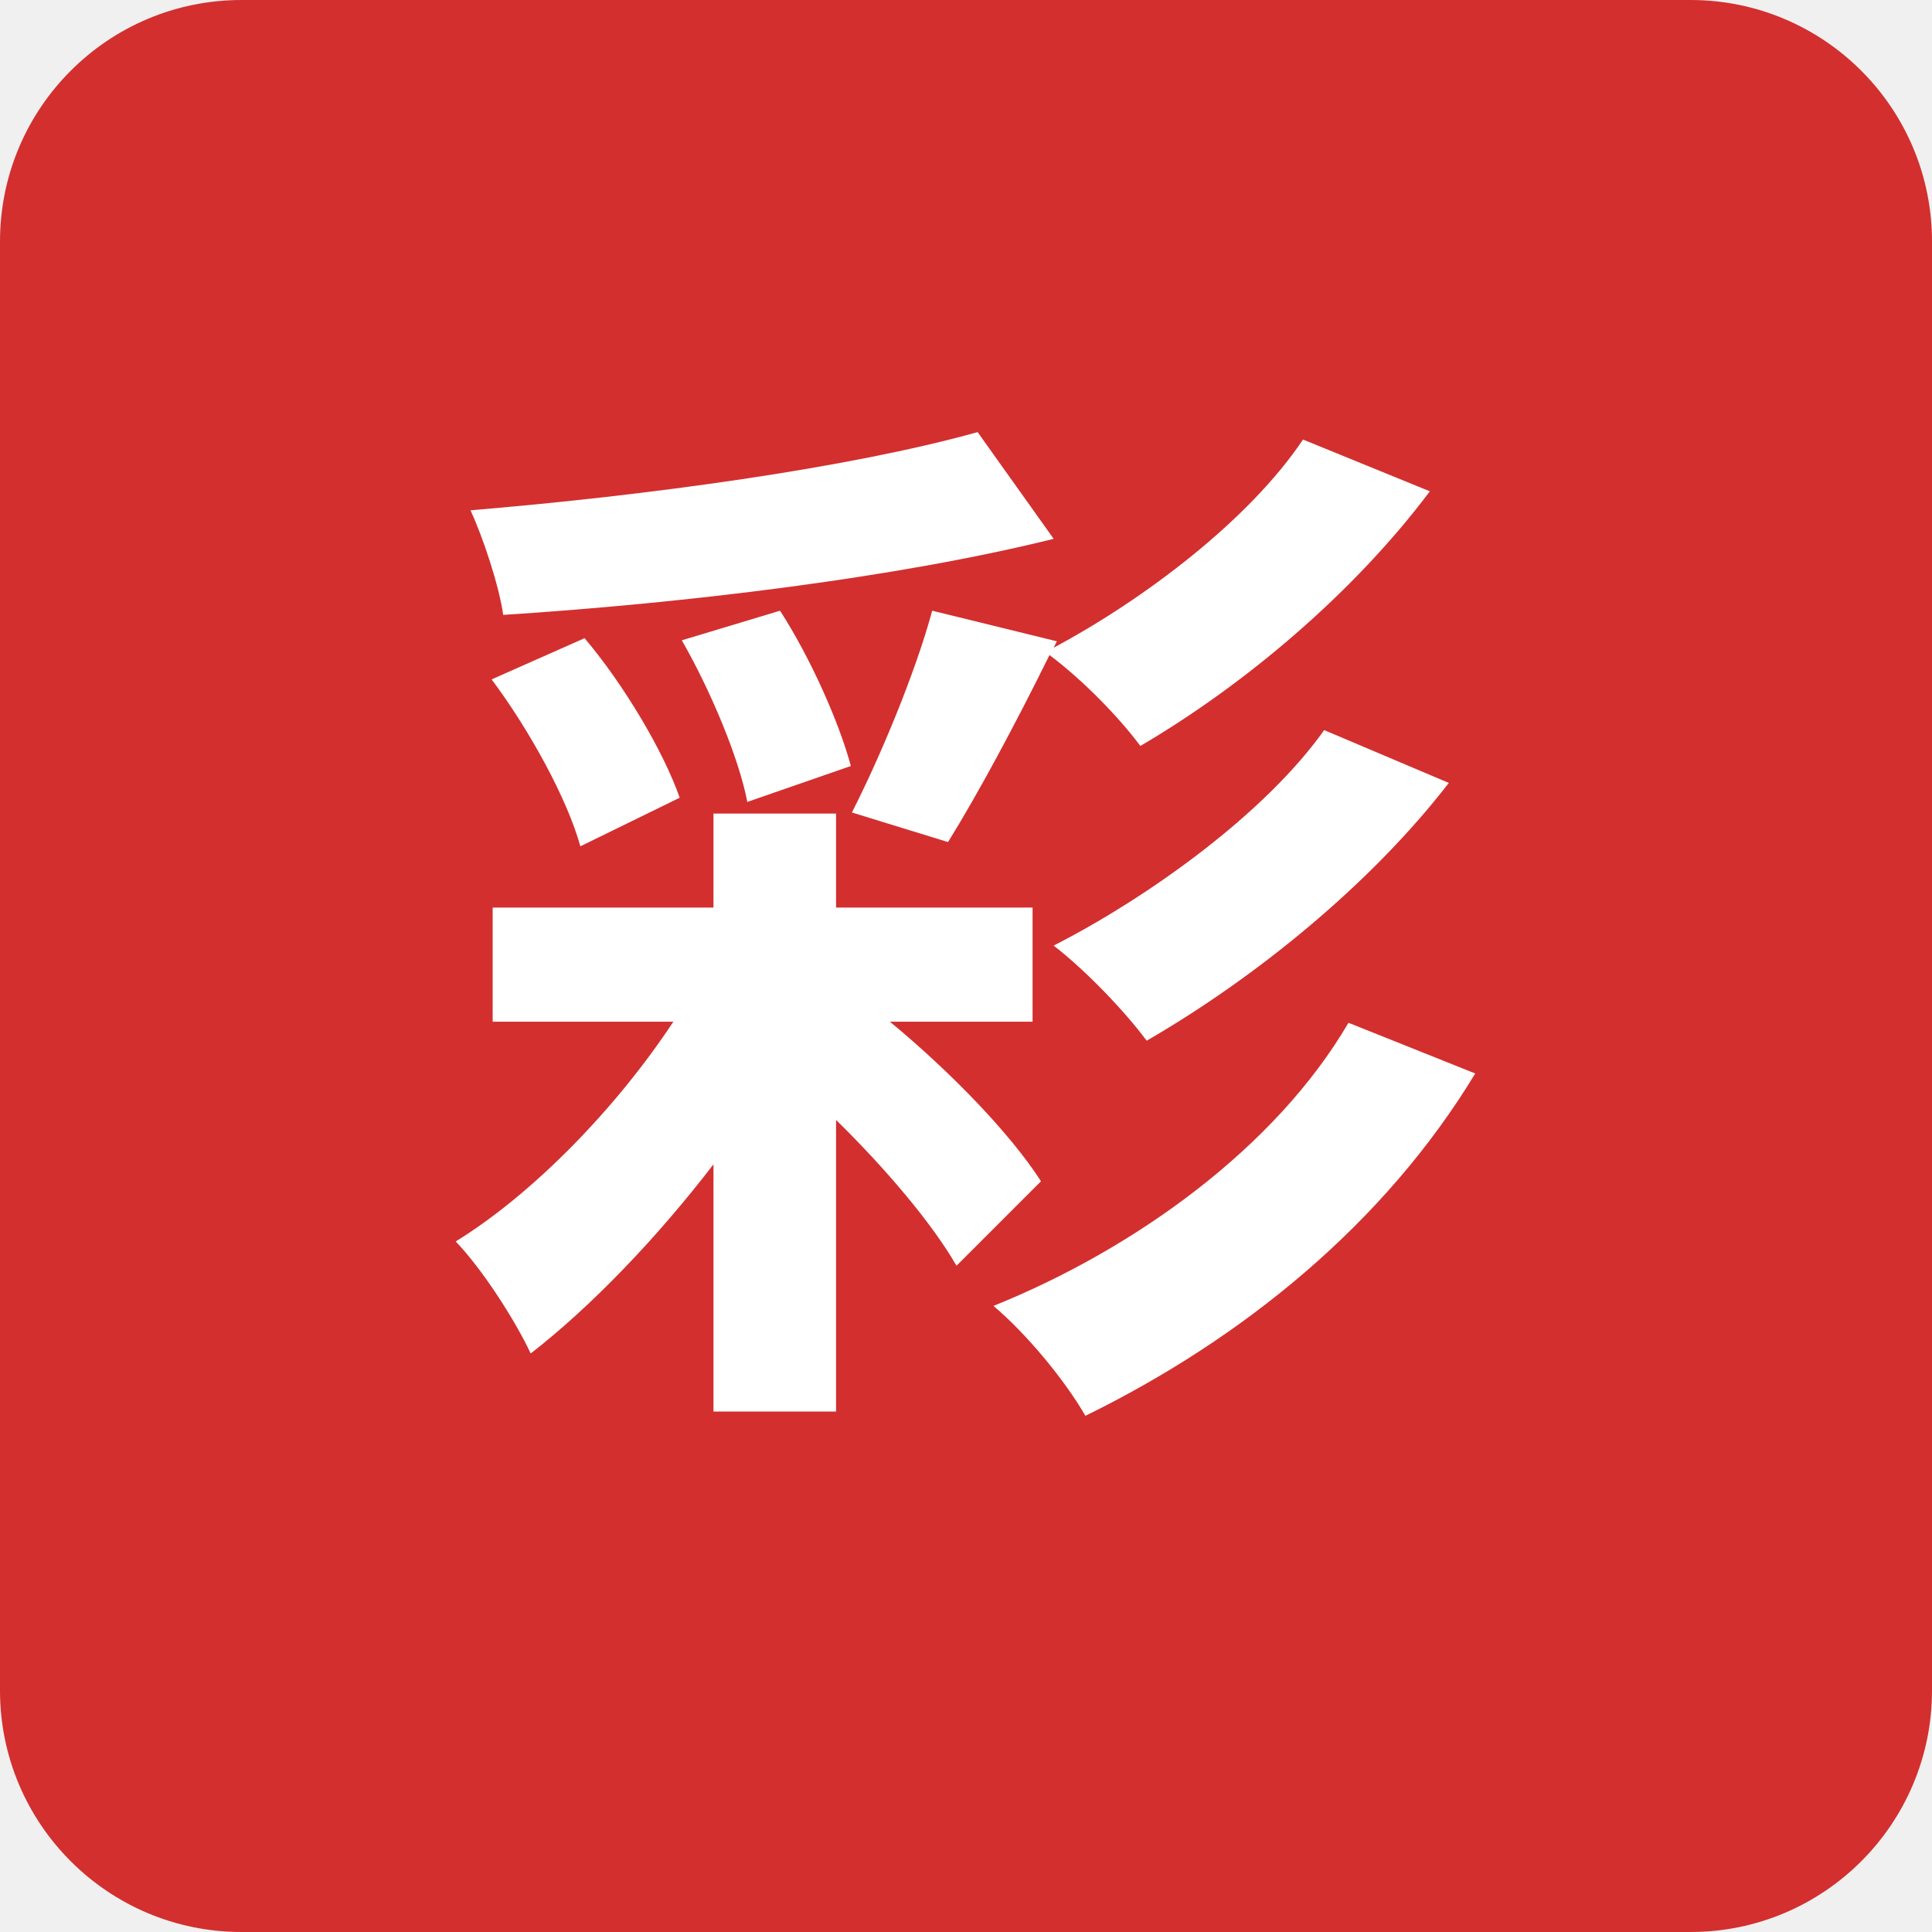
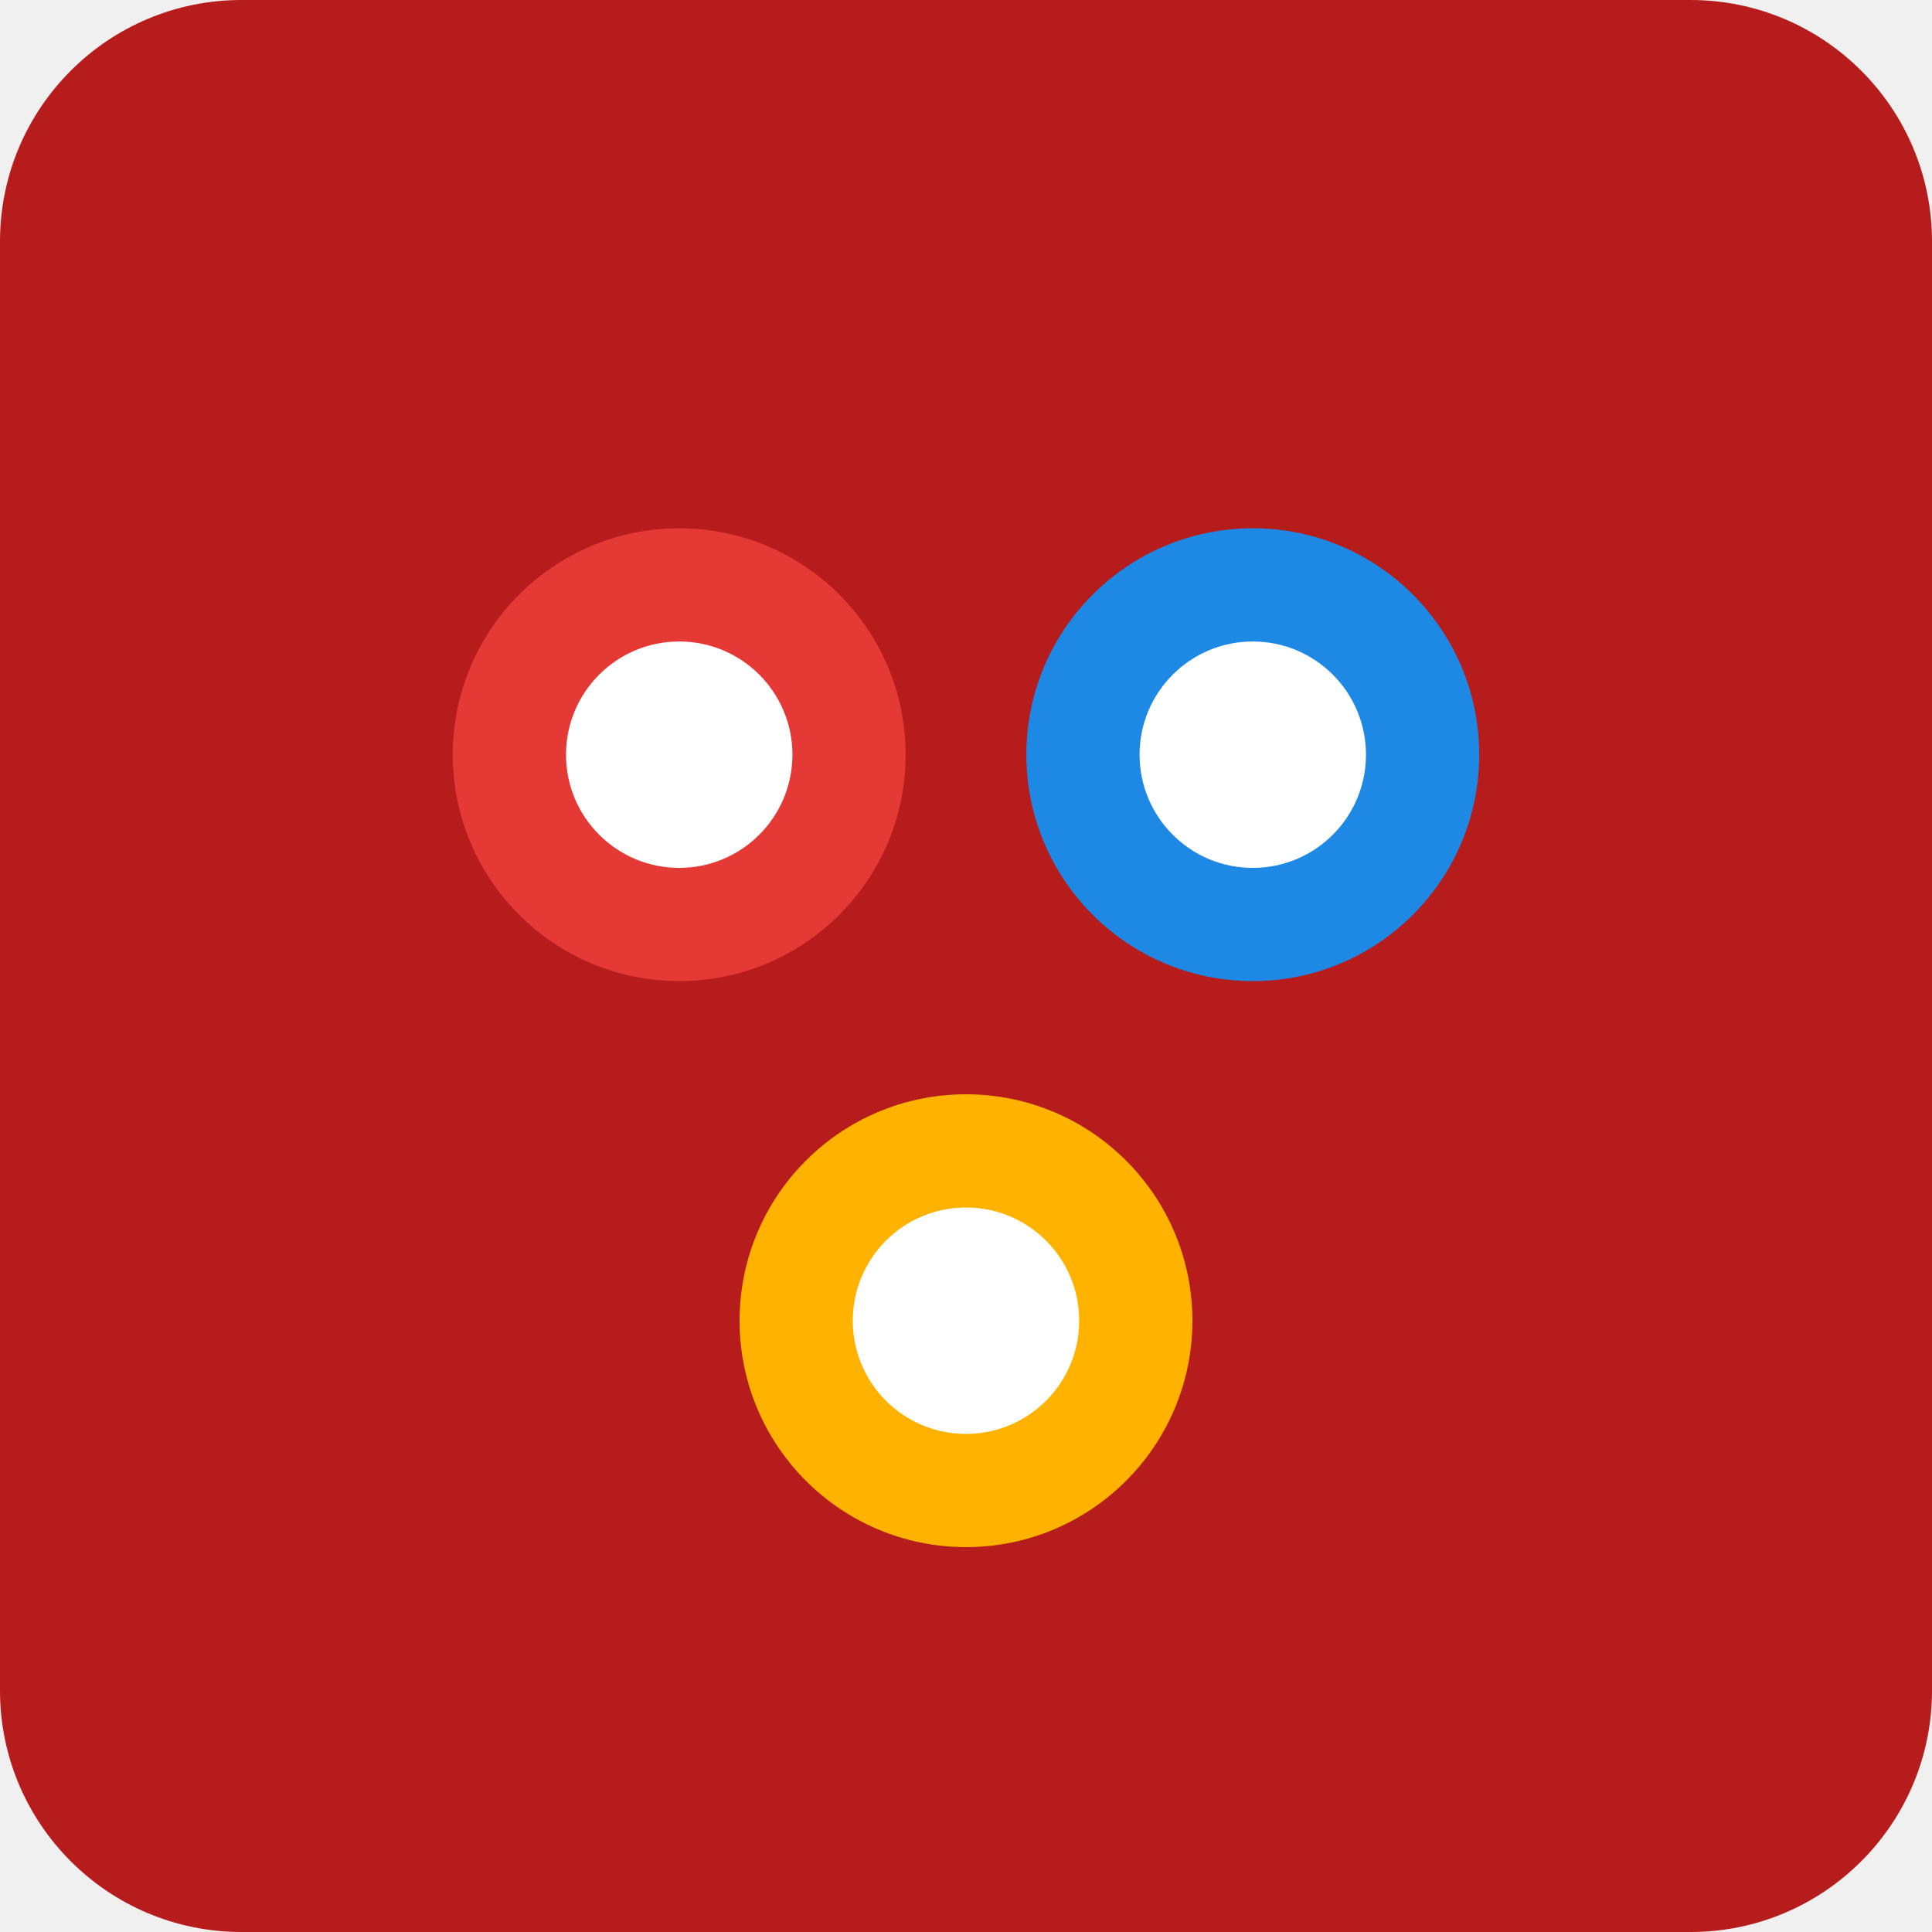
<svg xmlns="http://www.w3.org/2000/svg" viewBox="0 0 512 512">
-   <rect width="512" height="512" fill="#D32F2F" rx="64" />
-   <text x="256" y="350" font-size="280" text-anchor="middle" fill="white" font-family="sans-serif" font-weight="bold">彩</text>
+   <rect width="512" height="512" fill="#B71C1C" rx="64" />
+   <circle cx="180" cy="200" r="60" fill="#E53935" />
+   <circle cx="180" cy="200" r="30" fill="#FFFFFF" />
+   <circle cx="332" cy="200" r="60" fill="#1E88E5" />
+   <circle cx="332" cy="200" r="30" fill="#FFFFFF" />
+   <circle cx="256" cy="350" r="60" fill="#FFB300" />
+   <circle cx="256" cy="350" r="30" fill="#FFFFFF" />
</svg>
